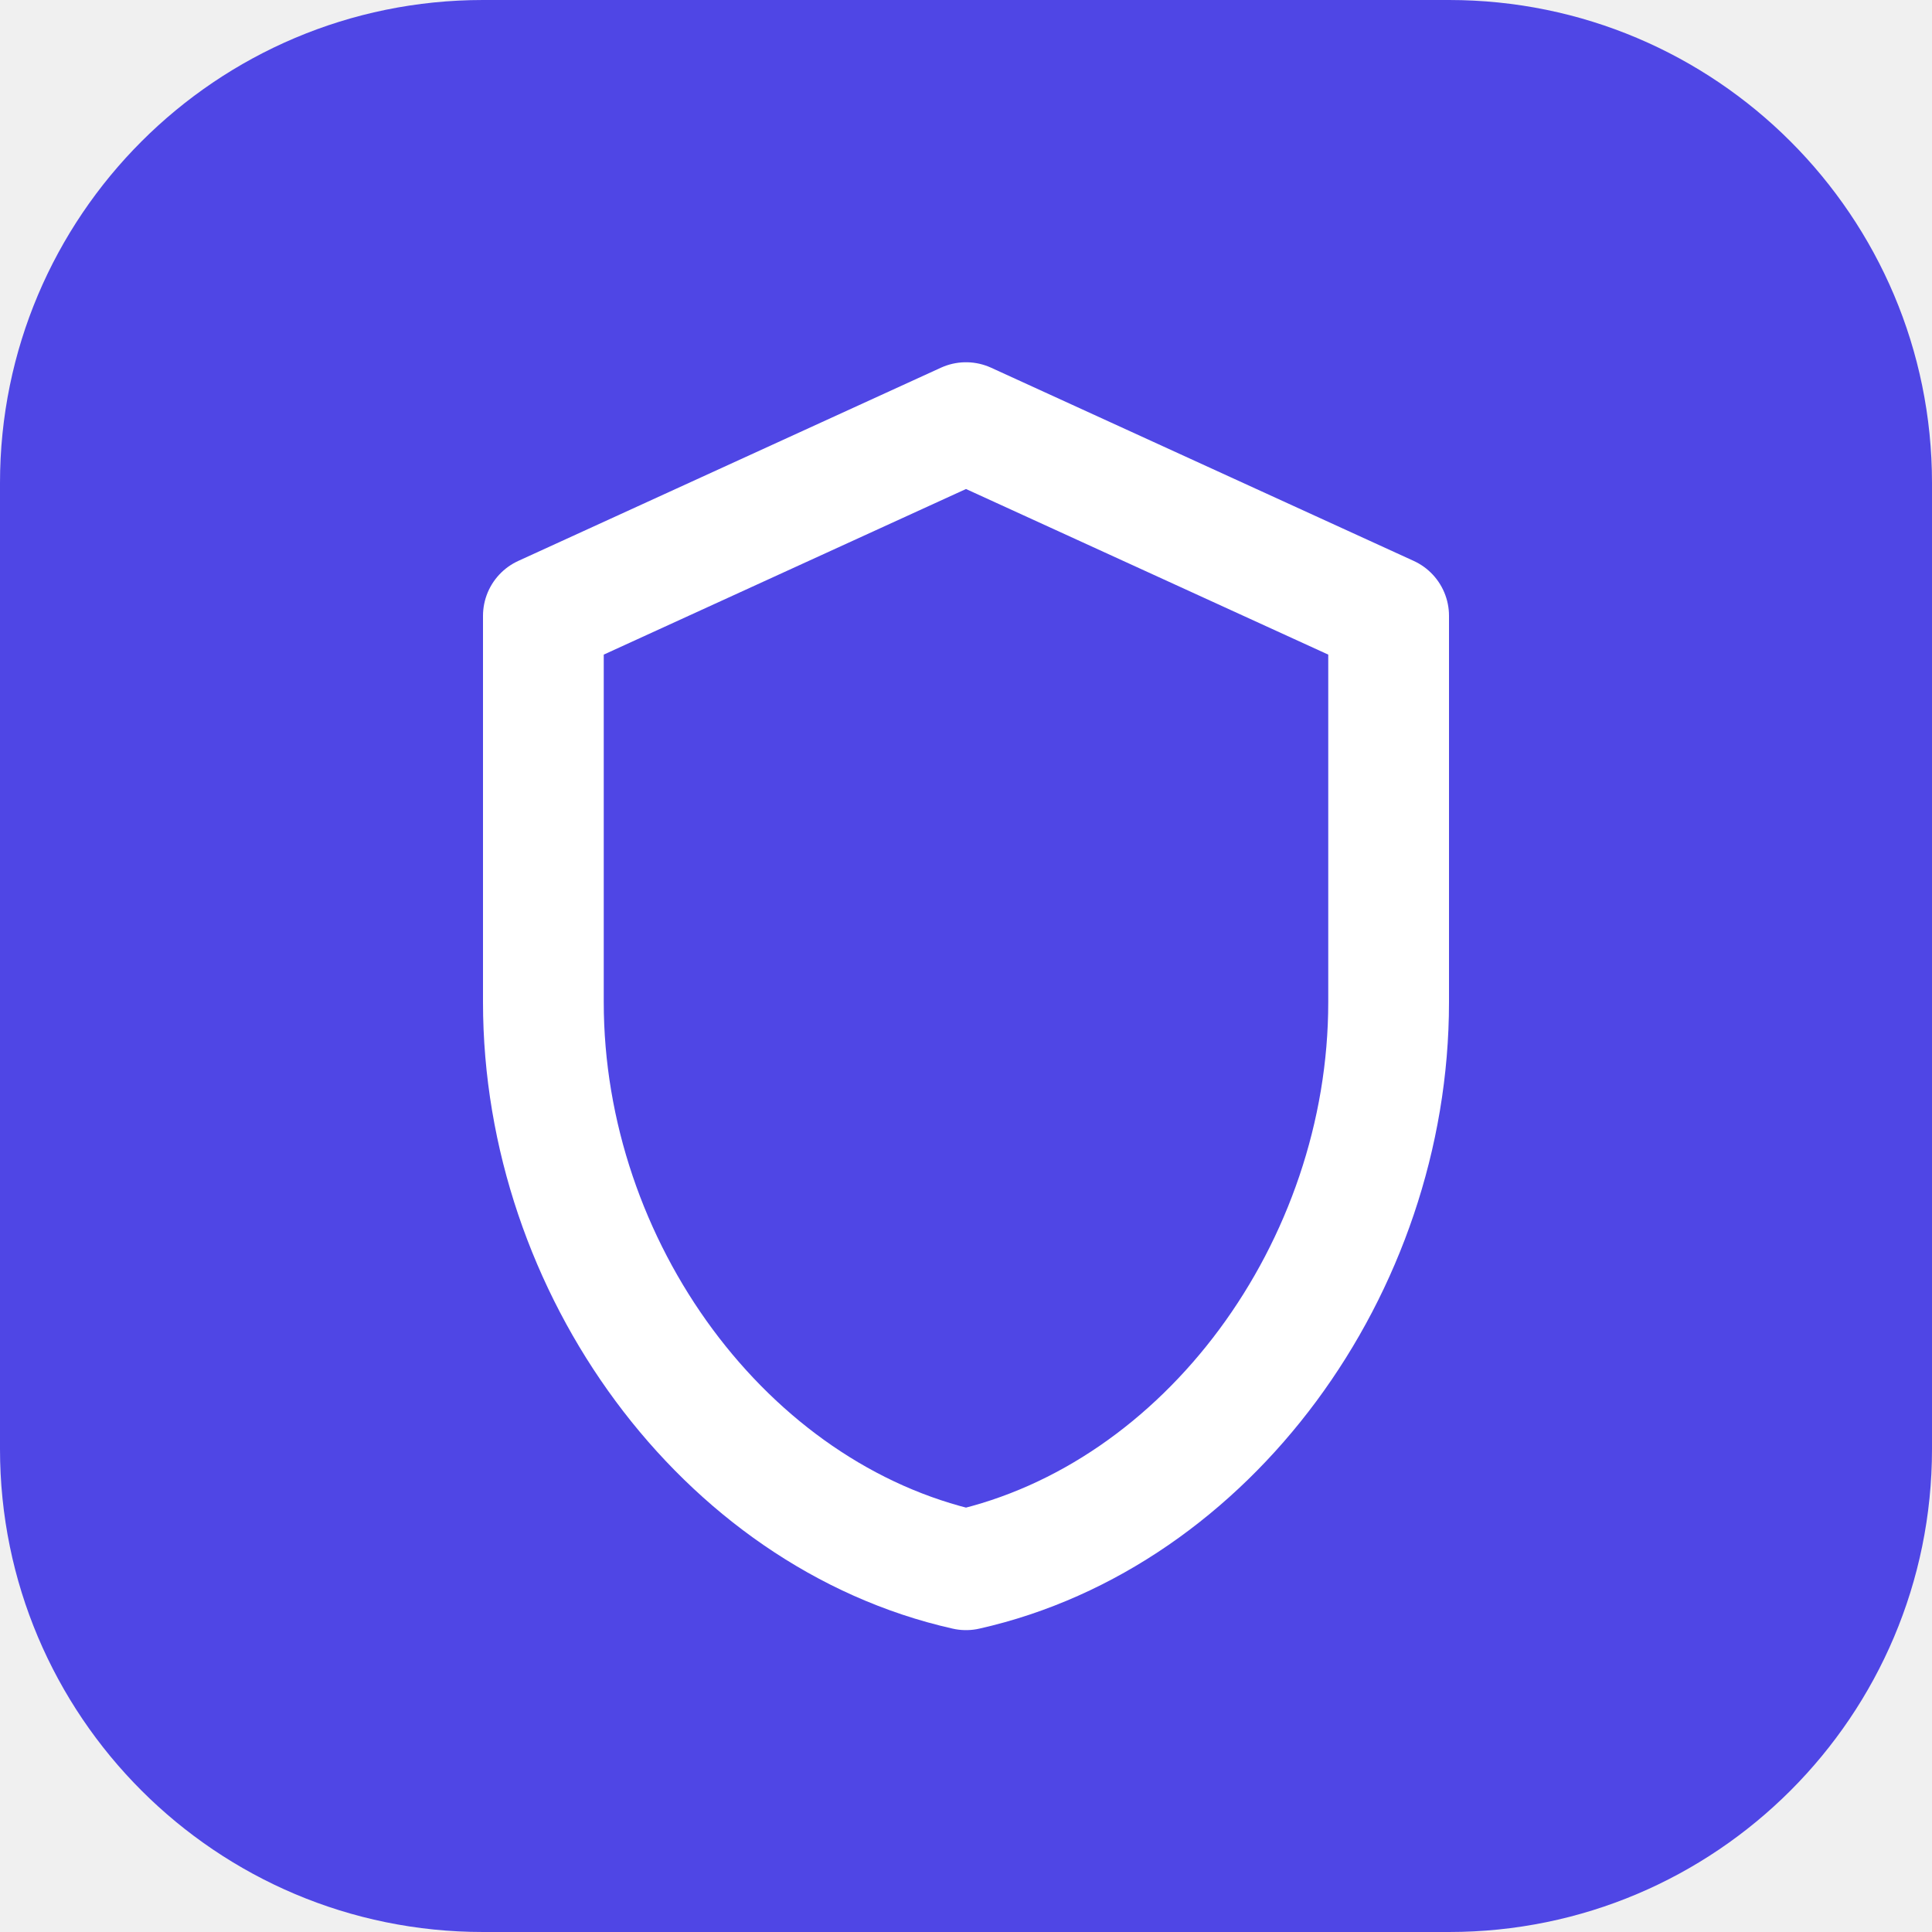
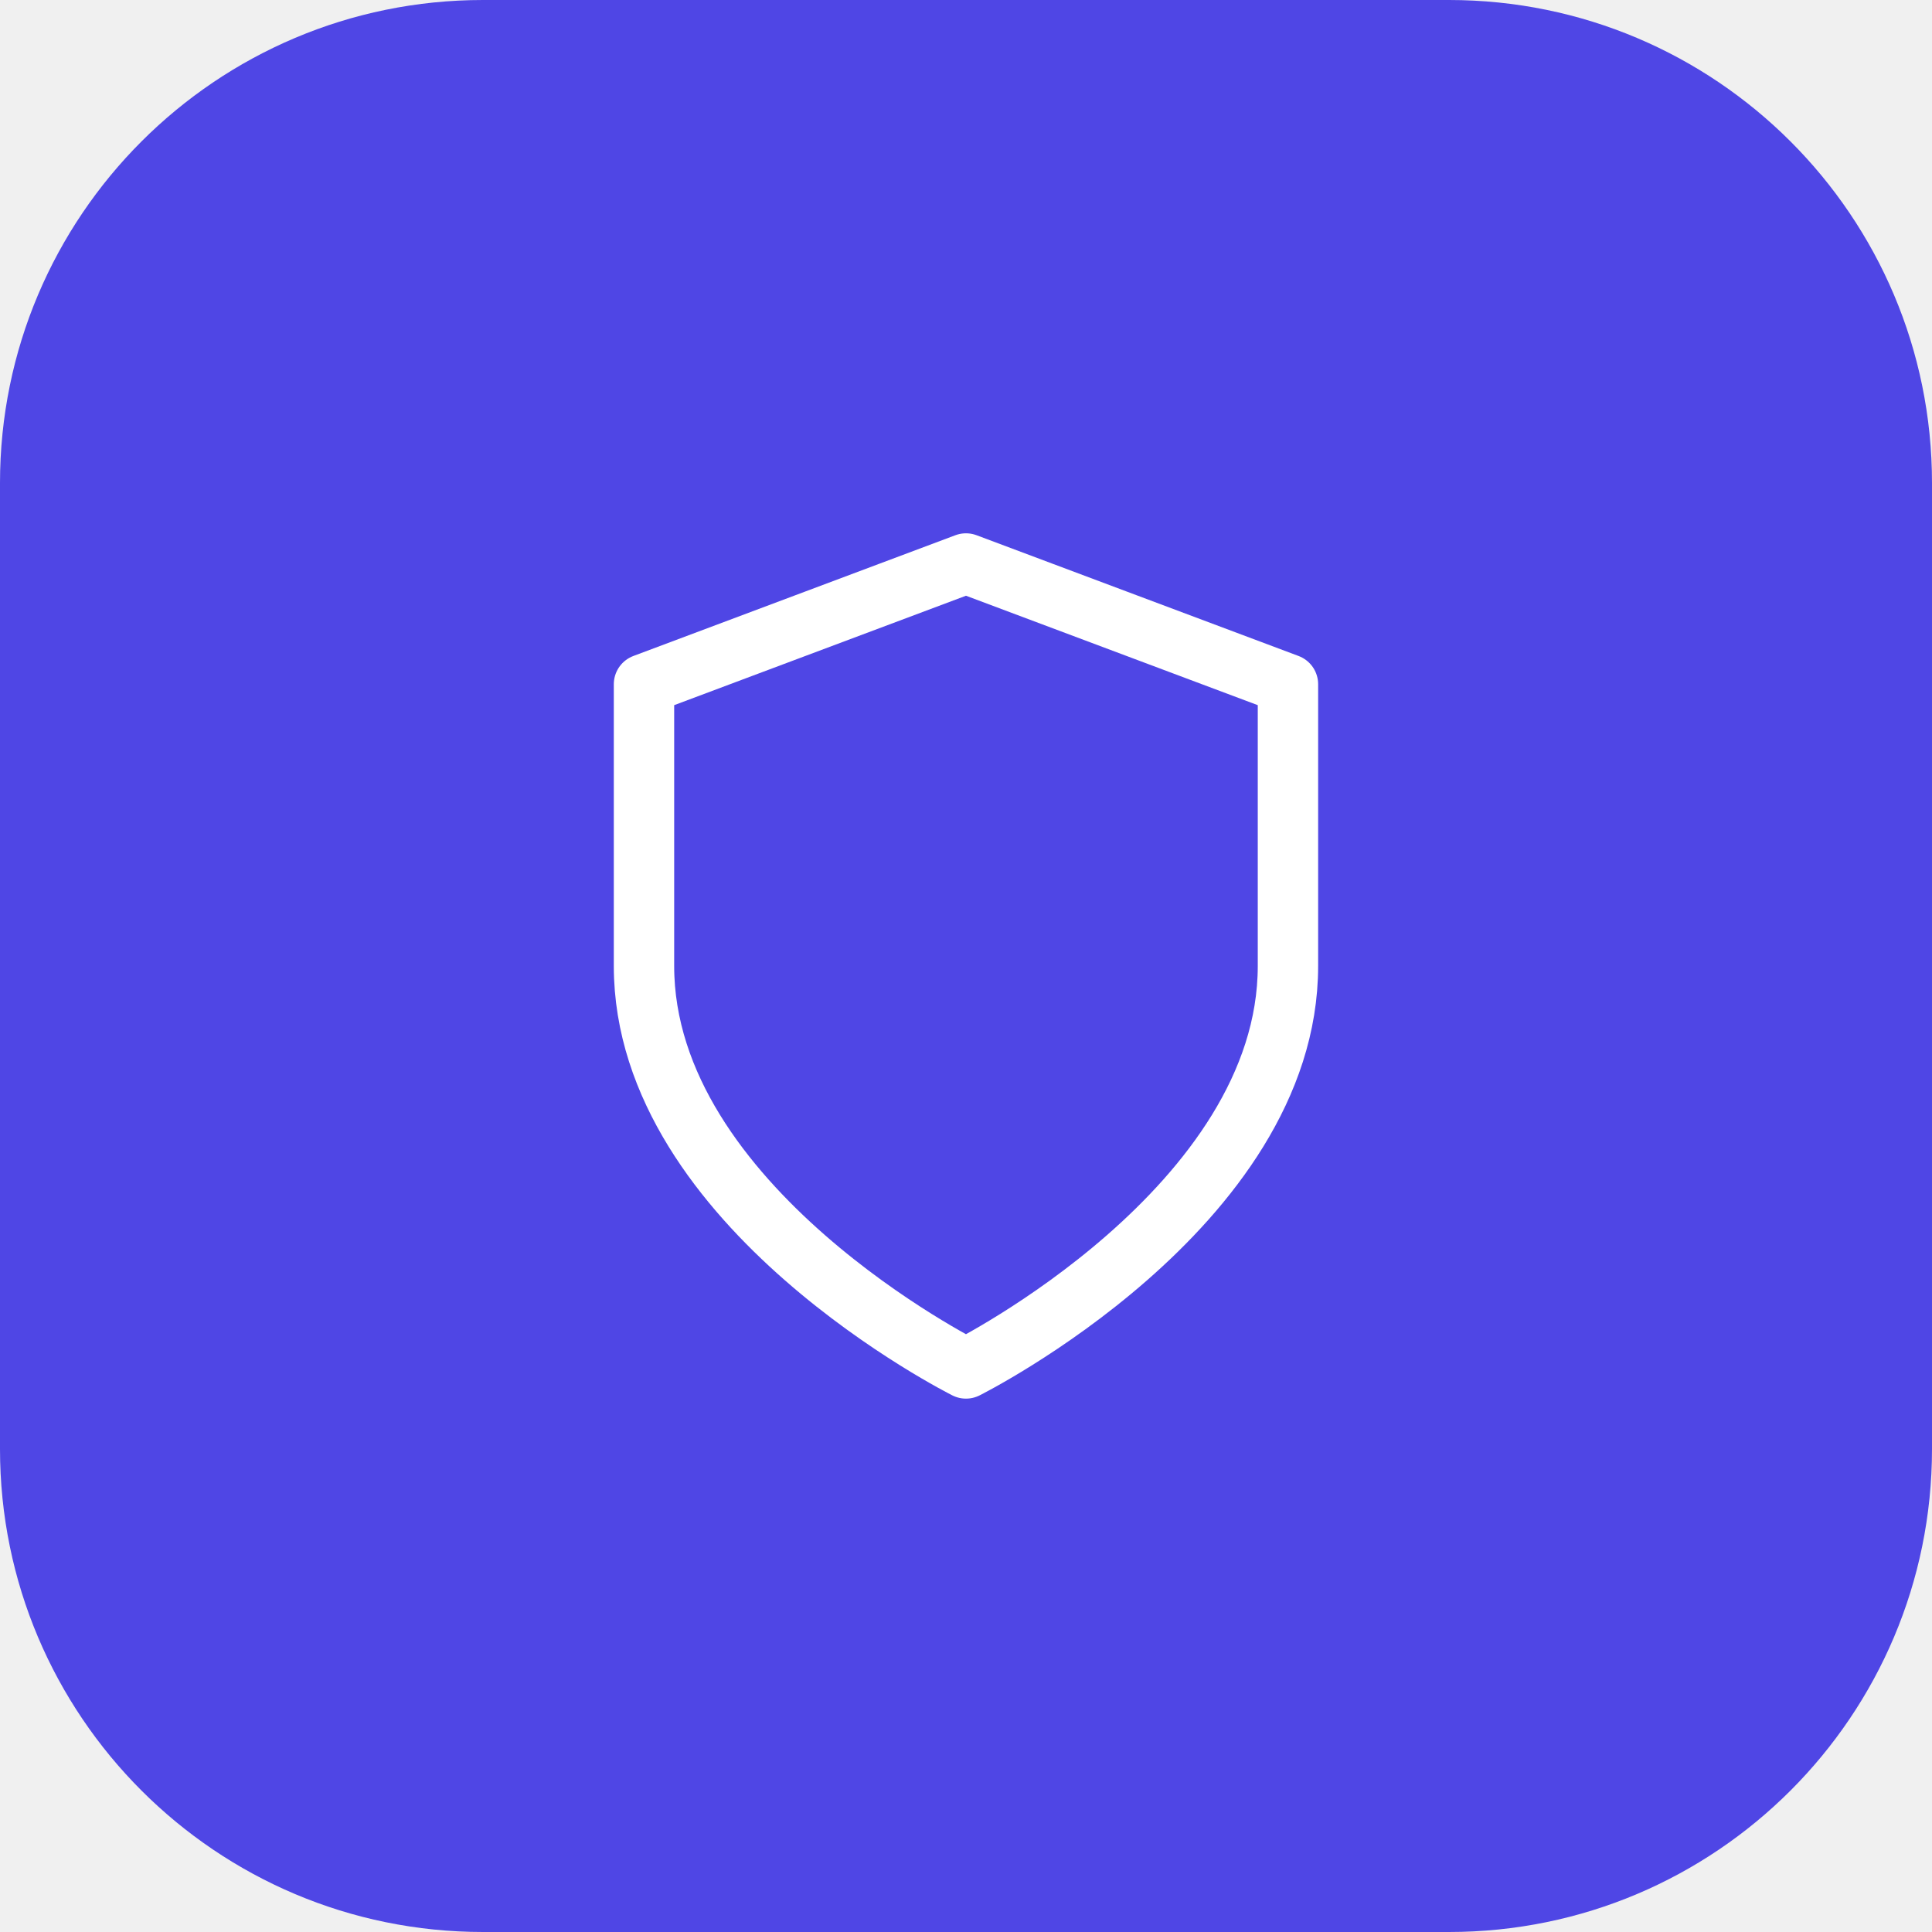
<svg xmlns="http://www.w3.org/2000/svg" width="512" height="512" viewBox="0 0 512 512" fill="none">
  <rect width="512" height="512" rx="128" fill="#4F46E5" />
-   <path d="M256 112L144 163.2V265.6C144 336 192 401.6 256 416C320 401.6 368 336 368 265.6V163.2L256 112Z" stroke="white" stroke-width="32" stroke-linecap="round" stroke-linejoin="round" />
+   <g transform="translate(128, 128) scale(10.666)">
+     <path d="M12 22s8-4 8-10V5l-8-3-8 3v7c0 6 8 10 8 10z" stroke="white" stroke-width="1.5" stroke-linecap="round" stroke-linejoin="round" />
+   </g>
</svg>
